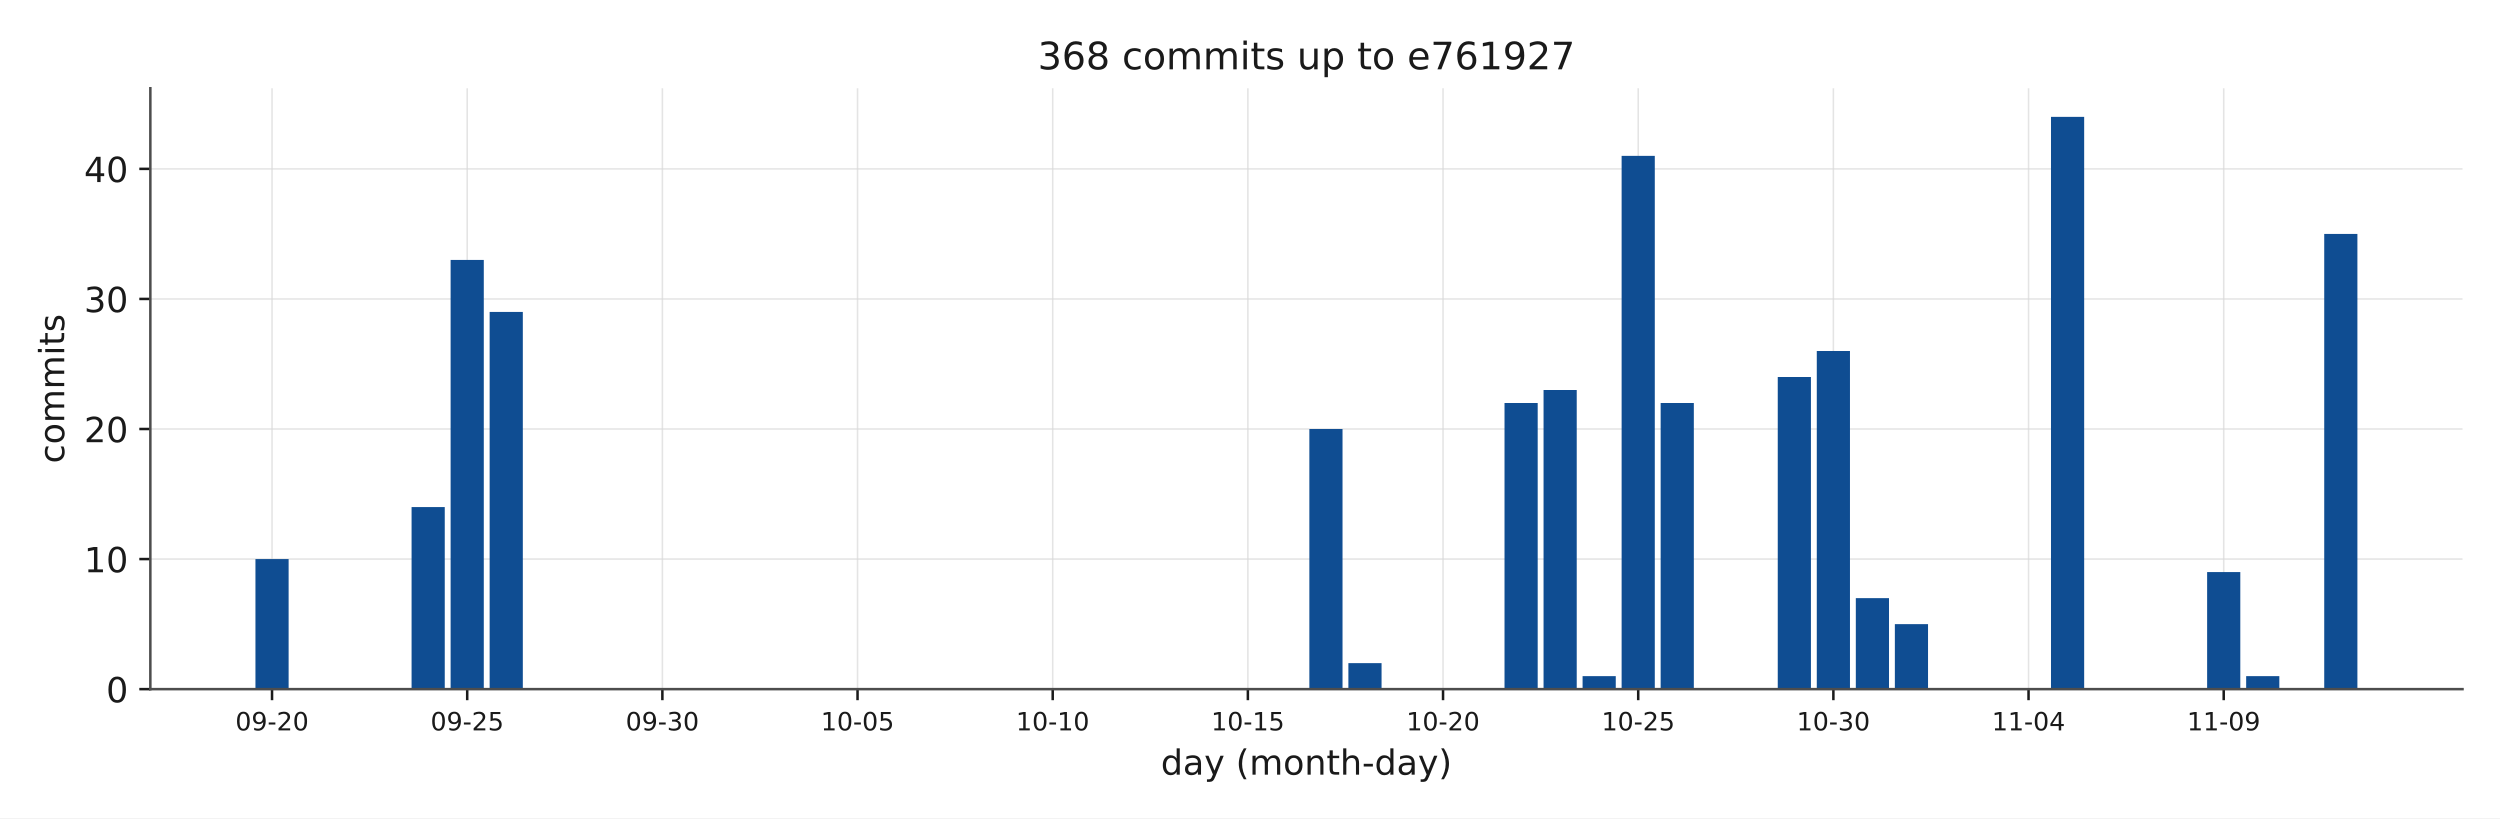
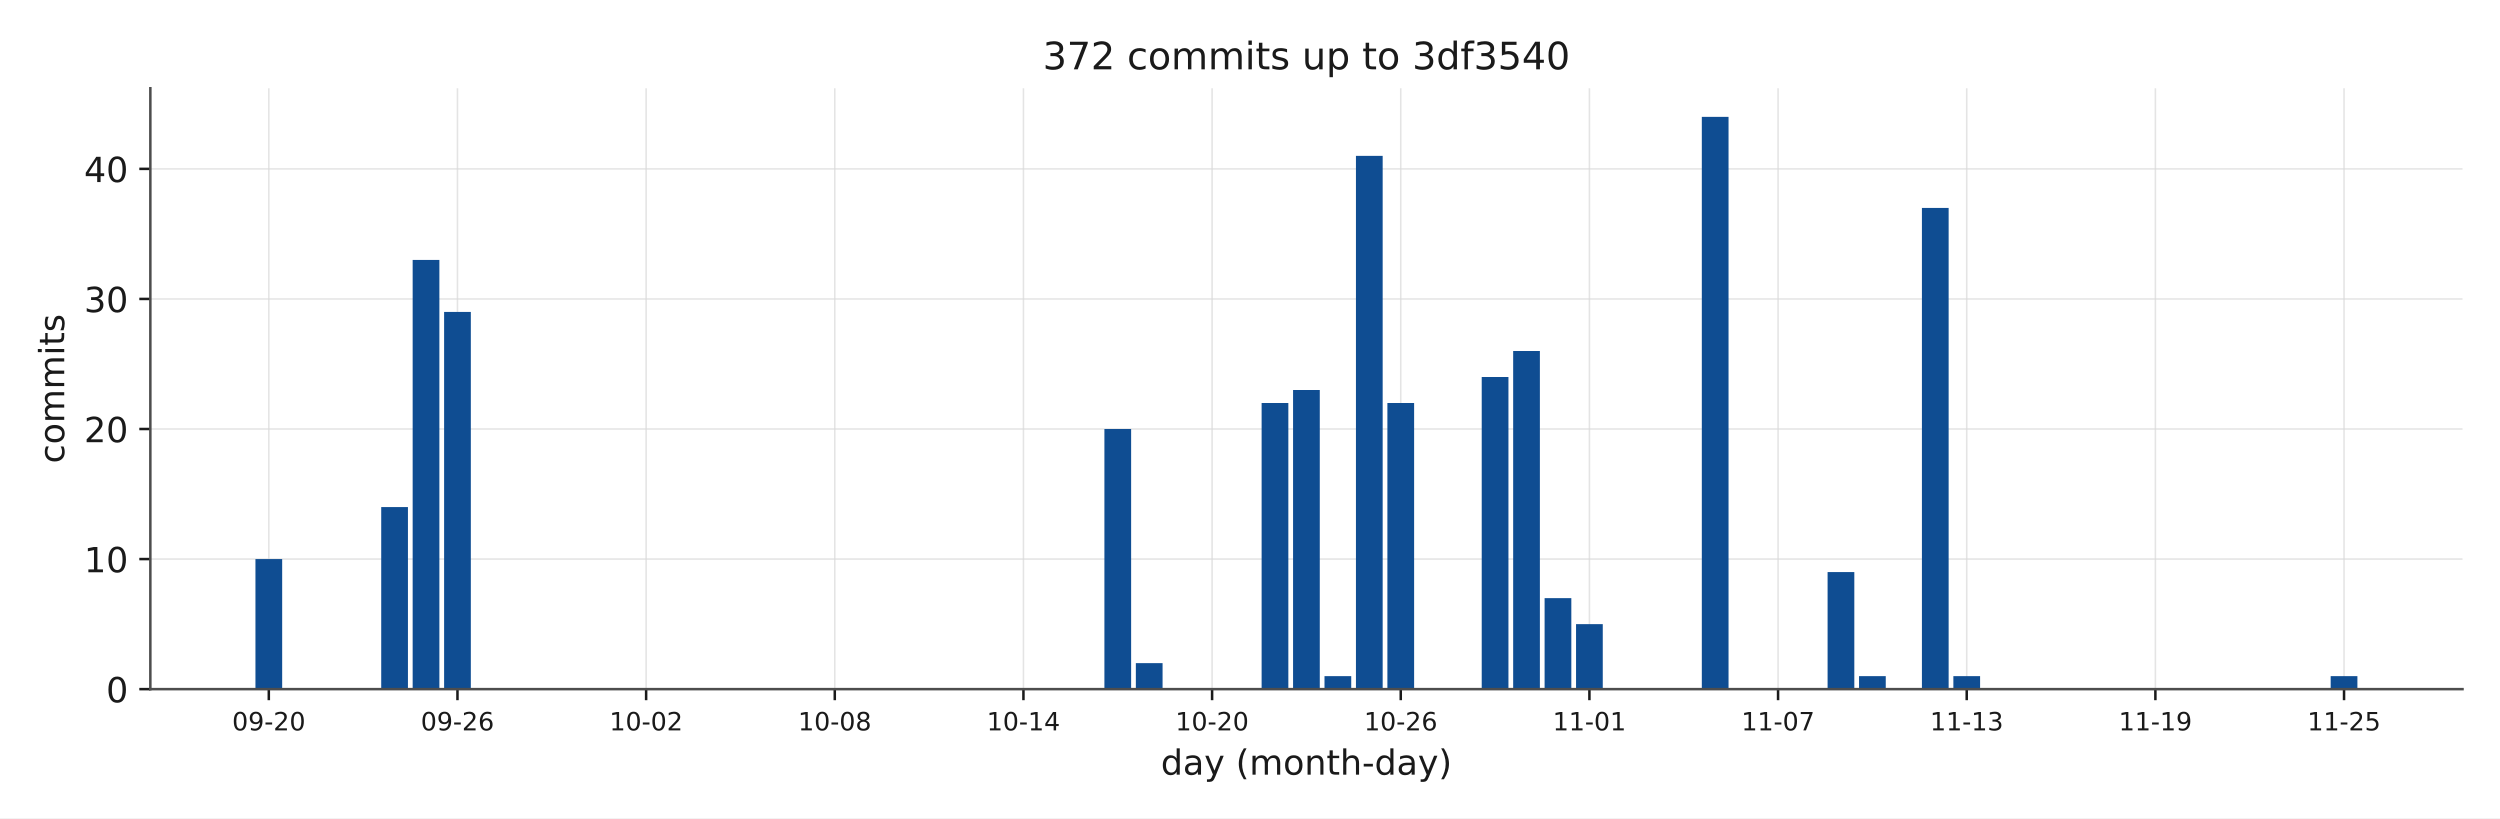
<svg xmlns="http://www.w3.org/2000/svg" xmlns:xlink="http://www.w3.org/1999/xlink" width="792pt" height="259.2pt" viewBox="0 0 792 259.2" version="1.1">
  <defs>
    <style type="text/css">*{stroke-linejoin: round; stroke-linecap: butt}</style>
  </defs>
  <g id="figure_1">
    <g id="patch_1">
      <path d="M 0 259.2  L 792 259.2  L 792 0  L 0 0  z " style="fill: #ffffff" />
    </g>
    <g id="axes_1">
      <g id="patch_2">
        <path d="M 47.63 218.32  L 780.12 218.32  L 780.12 27.96  L 47.63 27.96  z " style="fill: #ffffff" />
      </g>
      <g id="matplotlib.axis_1">
        <g id="xtick_1">
          <g id="line2d_1">
-             <path d="M 86.18 218.32  L 86.18 27.96  " clip-path="url(#p0a0dd25778)" style="fill: none; stroke: #d9d9d9; stroke-opacity: 0.7; stroke-width: 0.5; stroke-linecap: square" />
+             <path d="M 85.158 218.32  L 85.158 27.96  " clip-path="url(#p0a0dd25778)" style="fill: none; stroke: #d9d9d9; stroke-opacity: 0.7; stroke-width: 0.5; stroke-linecap: square" />
          </g>
          <g id="line2d_2">
            <defs>
              <path id="mf2028eacc1" d="M 0 0  L 0 3.5  " style="stroke: #1a1a1a; stroke-width: 0.8" />
            </defs>
            <g>
-               <use xlink:href="#mf2028eacc1" x="86.18" y="218.32" style="fill: #1a1a1a; stroke: #1a1a1a; stroke-width: 0.8" />
+               <use xlink:href="#mf2028eacc1" x="85.158" y="218.32" style="fill: #1a1a1a; stroke: #1a1a1a; stroke-width: 0.8" />
            </g>
          </g>
          <g id="text_1">
-             <text style="font-size: 8px; font-family: 'DejaVu Sans', 'Bitstream Vera Sans', 'Computer Modern Sans Serif', 'Lucida Grande', 'Verdana', 'Geneva', 'Lucid', 'Arial', 'Helvetica', 'Avant Garde', sans-serif; text-anchor: middle; fill: #1a1a1a" x="86.18" y="231.399" transform="rotate(-0 86.18048 231.3988)">09-20</text>
+             <text style="font-size: 8px; font-family: 'DejaVu Sans', 'Bitstream Vera Sans', 'Computer Modern Sans Serif', 'Lucida Grande', 'Verdana', 'Geneva', 'Lucid', 'Arial', 'Helvetica', 'Avant Garde', sans-serif; text-anchor: middle; fill: #1a1a1a" x="85.158" y="231.399" transform="rotate(-0 85.15847 231.3988)">09-20</text>
          </g>
        </g>
        <g id="xtick_2">
          <g id="line2d_3">
-             <path d="M 148.01 218.32  L 148.01 27.96  " clip-path="url(#p0a0dd25778)" style="fill: none; stroke: #d9d9d9; stroke-opacity: 0.7; stroke-width: 0.5; stroke-linecap: square" />
+             <path d="M 144.925 218.32  L 144.925 27.96  " clip-path="url(#p0a0dd25778)" style="fill: none; stroke: #d9d9d9; stroke-opacity: 0.7; stroke-width: 0.5; stroke-linecap: square" />
          </g>
          <g id="line2d_4">
            <g>
-               <use xlink:href="#mf2028eacc1" x="148.01" y="218.32" style="fill: #1a1a1a; stroke: #1a1a1a; stroke-width: 0.8" />
+               <use xlink:href="#mf2028eacc1" x="144.925" y="218.32" style="fill: #1a1a1a; stroke: #1a1a1a; stroke-width: 0.8" />
            </g>
          </g>
          <g id="text_2">
-             <text style="font-size: 8px; font-family: 'DejaVu Sans', 'Bitstream Vera Sans', 'Computer Modern Sans Serif', 'Lucida Grande', 'Verdana', 'Geneva', 'Lucid', 'Arial', 'Helvetica', 'Avant Garde', sans-serif; text-anchor: middle; fill: #1a1a1a" x="148.01" y="231.399" transform="rotate(-0 148.0096 231.3988)">09-25</text>
+             <text style="font-size: 8px; font-family: 'DejaVu Sans', 'Bitstream Vera Sans', 'Computer Modern Sans Serif', 'Lucida Grande', 'Verdana', 'Geneva', 'Lucid', 'Arial', 'Helvetica', 'Avant Garde', sans-serif; text-anchor: middle; fill: #1a1a1a" x="144.925" y="231.399" transform="rotate(-0 144.9251 231.3988)">09-26</text>
          </g>
        </g>
        <g id="xtick_3">
          <g id="line2d_5">
-             <path d="M 209.839 218.32  L 209.839 27.96  " clip-path="url(#p0a0dd25778)" style="fill: none; stroke: #d9d9d9; stroke-opacity: 0.7; stroke-width: 0.5; stroke-linecap: square" />
+             <path d="M 204.692 218.32  L 204.692 27.96  " clip-path="url(#p0a0dd25778)" style="fill: none; stroke: #d9d9d9; stroke-opacity: 0.7; stroke-width: 0.5; stroke-linecap: square" />
          </g>
          <g id="line2d_6">
            <g>
-               <use xlink:href="#mf2028eacc1" x="209.839" y="218.32" style="fill: #1a1a1a; stroke: #1a1a1a; stroke-width: 0.8" />
+               <use xlink:href="#mf2028eacc1" x="204.692" y="218.32" style="fill: #1a1a1a; stroke: #1a1a1a; stroke-width: 0.8" />
            </g>
          </g>
          <g id="text_3">
-             <text style="font-size: 8px; font-family: 'DejaVu Sans', 'Bitstream Vera Sans', 'Computer Modern Sans Serif', 'Lucida Grande', 'Verdana', 'Geneva', 'Lucid', 'Arial', 'Helvetica', 'Avant Garde', sans-serif; text-anchor: middle; fill: #1a1a1a" x="209.839" y="231.399" transform="rotate(-0 209.8388 231.3988)">09-30</text>
+             <text style="font-size: 8px; font-family: 'DejaVu Sans', 'Bitstream Vera Sans', 'Computer Modern Sans Serif', 'Lucida Grande', 'Verdana', 'Geneva', 'Lucid', 'Arial', 'Helvetica', 'Avant Garde', sans-serif; text-anchor: middle; fill: #1a1a1a" x="204.692" y="231.399" transform="rotate(-0 204.6918 231.3988)">10-02</text>
          </g>
        </g>
        <g id="xtick_4">
          <g id="line2d_7">
-             <path d="M 271.668 218.32  L 271.668 27.96  " clip-path="url(#p0a0dd25778)" style="fill: none; stroke: #d9d9d9; stroke-opacity: 0.7; stroke-width: 0.5; stroke-linecap: square" />
+             <path d="M 264.458 218.32  L 264.458 27.96  " clip-path="url(#p0a0dd25778)" style="fill: none; stroke: #d9d9d9; stroke-opacity: 0.7; stroke-width: 0.5; stroke-linecap: square" />
          </g>
          <g id="line2d_8">
            <g>
-               <use xlink:href="#mf2028eacc1" x="271.668" y="218.32" style="fill: #1a1a1a; stroke: #1a1a1a; stroke-width: 0.8" />
+               <use xlink:href="#mf2028eacc1" x="264.458" y="218.32" style="fill: #1a1a1a; stroke: #1a1a1a; stroke-width: 0.8" />
            </g>
          </g>
          <g id="text_4">
-             <text style="font-size: 8px; font-family: 'DejaVu Sans', 'Bitstream Vera Sans', 'Computer Modern Sans Serif', 'Lucida Grande', 'Verdana', 'Geneva', 'Lucid', 'Arial', 'Helvetica', 'Avant Garde', sans-serif; text-anchor: middle; fill: #1a1a1a" x="271.668" y="231.399" transform="rotate(-0 271.6679 231.3988)">10-05</text>
+             <text style="font-size: 8px; font-family: 'DejaVu Sans', 'Bitstream Vera Sans', 'Computer Modern Sans Serif', 'Lucida Grande', 'Verdana', 'Geneva', 'Lucid', 'Arial', 'Helvetica', 'Avant Garde', sans-serif; text-anchor: middle; fill: #1a1a1a" x="264.458" y="231.399" transform="rotate(-0 264.4584 231.3988)">10-08</text>
          </g>
        </g>
        <g id="xtick_5">
          <g id="line2d_9">
-             <path d="M 333.497 218.32  L 333.497 27.96  " clip-path="url(#p0a0dd25778)" style="fill: none; stroke: #d9d9d9; stroke-opacity: 0.7; stroke-width: 0.5; stroke-linecap: square" />
+             <path d="M 324.225 218.32  L 324.225 27.96  " clip-path="url(#p0a0dd25778)" style="fill: none; stroke: #d9d9d9; stroke-opacity: 0.7; stroke-width: 0.5; stroke-linecap: square" />
          </g>
          <g id="line2d_10">
            <g>
-               <use xlink:href="#mf2028eacc1" x="333.497" y="218.32" style="fill: #1a1a1a; stroke: #1a1a1a; stroke-width: 0.8" />
+               <use xlink:href="#mf2028eacc1" x="324.225" y="218.32" style="fill: #1a1a1a; stroke: #1a1a1a; stroke-width: 0.8" />
            </g>
          </g>
          <g id="text_5">
-             <text style="font-size: 8px; font-family: 'DejaVu Sans', 'Bitstream Vera Sans', 'Computer Modern Sans Serif', 'Lucida Grande', 'Verdana', 'Geneva', 'Lucid', 'Arial', 'Helvetica', 'Avant Garde', sans-serif; text-anchor: middle; fill: #1a1a1a" x="333.497" y="231.399" transform="rotate(-0 333.4971 231.3988)">10-10</text>
+             <text style="font-size: 8px; font-family: 'DejaVu Sans', 'Bitstream Vera Sans', 'Computer Modern Sans Serif', 'Lucida Grande', 'Verdana', 'Geneva', 'Lucid', 'Arial', 'Helvetica', 'Avant Garde', sans-serif; text-anchor: middle; fill: #1a1a1a" x="324.225" y="231.399" transform="rotate(-0 324.225 231.3988)">10-14</text>
          </g>
        </g>
        <g id="xtick_6">
          <g id="line2d_11">
-             <path d="M 395.326 218.32  L 395.326 27.96  " clip-path="url(#p0a0dd25778)" style="fill: none; stroke: #d9d9d9; stroke-opacity: 0.7; stroke-width: 0.5; stroke-linecap: square" />
+             <path d="M 383.992 218.32  L 383.992 27.96  " clip-path="url(#p0a0dd25778)" style="fill: none; stroke: #d9d9d9; stroke-opacity: 0.7; stroke-width: 0.5; stroke-linecap: square" />
          </g>
          <g id="line2d_12">
            <g>
-               <use xlink:href="#mf2028eacc1" x="395.326" y="218.32" style="fill: #1a1a1a; stroke: #1a1a1a; stroke-width: 0.8" />
+               <use xlink:href="#mf2028eacc1" x="383.992" y="218.32" style="fill: #1a1a1a; stroke: #1a1a1a; stroke-width: 0.8" />
            </g>
          </g>
          <g id="text_6">
-             <text style="font-size: 8px; font-family: 'DejaVu Sans', 'Bitstream Vera Sans', 'Computer Modern Sans Serif', 'Lucida Grande', 'Verdana', 'Geneva', 'Lucid', 'Arial', 'Helvetica', 'Avant Garde', sans-serif; text-anchor: middle; fill: #1a1a1a" x="395.326" y="231.399" transform="rotate(-0 395.3263 231.3988)">10-15</text>
+             <text style="font-size: 8px; font-family: 'DejaVu Sans', 'Bitstream Vera Sans', 'Computer Modern Sans Serif', 'Lucida Grande', 'Verdana', 'Geneva', 'Lucid', 'Arial', 'Helvetica', 'Avant Garde', sans-serif; text-anchor: middle; fill: #1a1a1a" x="383.992" y="231.399" transform="rotate(-0 383.9917 231.3988)">10-20</text>
          </g>
        </g>
        <g id="xtick_7">
          <g id="line2d_13">
-             <path d="M 457.155 218.32  L 457.155 27.96  " clip-path="url(#p0a0dd25778)" style="fill: none; stroke: #d9d9d9; stroke-opacity: 0.7; stroke-width: 0.5; stroke-linecap: square" />
+             <path d="M 443.758 218.32  L 443.758 27.96  " clip-path="url(#p0a0dd25778)" style="fill: none; stroke: #d9d9d9; stroke-opacity: 0.7; stroke-width: 0.5; stroke-linecap: square" />
          </g>
          <g id="line2d_14">
            <g>
-               <use xlink:href="#mf2028eacc1" x="457.155" y="218.32" style="fill: #1a1a1a; stroke: #1a1a1a; stroke-width: 0.8" />
+               <use xlink:href="#mf2028eacc1" x="443.758" y="218.32" style="fill: #1a1a1a; stroke: #1a1a1a; stroke-width: 0.8" />
            </g>
          </g>
          <g id="text_7">
-             <text style="font-size: 8px; font-family: 'DejaVu Sans', 'Bitstream Vera Sans', 'Computer Modern Sans Serif', 'Lucida Grande', 'Verdana', 'Geneva', 'Lucid', 'Arial', 'Helvetica', 'Avant Garde', sans-serif; text-anchor: middle; fill: #1a1a1a" x="457.155" y="231.399" transform="rotate(-0 457.1554 231.3988)">10-20</text>
+             <text style="font-size: 8px; font-family: 'DejaVu Sans', 'Bitstream Vera Sans', 'Computer Modern Sans Serif', 'Lucida Grande', 'Verdana', 'Geneva', 'Lucid', 'Arial', 'Helvetica', 'Avant Garde', sans-serif; text-anchor: middle; fill: #1a1a1a" x="443.758" y="231.399" transform="rotate(-0 443.7583 231.3988)">10-26</text>
          </g>
        </g>
        <g id="xtick_8">
          <g id="line2d_15">
-             <path d="M 518.985 218.32  L 518.985 27.96  " clip-path="url(#p0a0dd25778)" style="fill: none; stroke: #d9d9d9; stroke-opacity: 0.7; stroke-width: 0.5; stroke-linecap: square" />
+             <path d="M 503.525 218.32  L 503.525 27.96  " clip-path="url(#p0a0dd25778)" style="fill: none; stroke: #d9d9d9; stroke-opacity: 0.7; stroke-width: 0.5; stroke-linecap: square" />
          </g>
          <g id="line2d_16">
            <g>
-               <use xlink:href="#mf2028eacc1" x="518.985" y="218.32" style="fill: #1a1a1a; stroke: #1a1a1a; stroke-width: 0.8" />
+               <use xlink:href="#mf2028eacc1" x="503.525" y="218.32" style="fill: #1a1a1a; stroke: #1a1a1a; stroke-width: 0.8" />
            </g>
          </g>
          <g id="text_8">
-             <text style="font-size: 8px; font-family: 'DejaVu Sans', 'Bitstream Vera Sans', 'Computer Modern Sans Serif', 'Lucida Grande', 'Verdana', 'Geneva', 'Lucid', 'Arial', 'Helvetica', 'Avant Garde', sans-serif; text-anchor: middle; fill: #1a1a1a" x="518.985" y="231.399" transform="rotate(-0 518.9846 231.3988)">10-25</text>
+             <text style="font-size: 8px; font-family: 'DejaVu Sans', 'Bitstream Vera Sans', 'Computer Modern Sans Serif', 'Lucida Grande', 'Verdana', 'Geneva', 'Lucid', 'Arial', 'Helvetica', 'Avant Garde', sans-serif; text-anchor: middle; fill: #1a1a1a" x="503.525" y="231.399" transform="rotate(-0 503.525 231.3988)">11-01</text>
          </g>
        </g>
        <g id="xtick_9">
          <g id="line2d_17">
-             <path d="M 580.814 218.32  L 580.814 27.96  " clip-path="url(#p0a0dd25778)" style="fill: none; stroke: #d9d9d9; stroke-opacity: 0.7; stroke-width: 0.5; stroke-linecap: square" />
+             <path d="M 563.292 218.32  L 563.292 27.96  " clip-path="url(#p0a0dd25778)" style="fill: none; stroke: #d9d9d9; stroke-opacity: 0.7; stroke-width: 0.5; stroke-linecap: square" />
          </g>
          <g id="line2d_18">
            <g>
-               <use xlink:href="#mf2028eacc1" x="580.814" y="218.32" style="fill: #1a1a1a; stroke: #1a1a1a; stroke-width: 0.8" />
+               <use xlink:href="#mf2028eacc1" x="563.292" y="218.32" style="fill: #1a1a1a; stroke: #1a1a1a; stroke-width: 0.8" />
            </g>
          </g>
          <g id="text_9">
-             <text style="font-size: 8px; font-family: 'DejaVu Sans', 'Bitstream Vera Sans', 'Computer Modern Sans Serif', 'Lucida Grande', 'Verdana', 'Geneva', 'Lucid', 'Arial', 'Helvetica', 'Avant Garde', sans-serif; text-anchor: middle; fill: #1a1a1a" x="580.814" y="231.399" transform="rotate(-0 580.8137 231.3988)">10-30</text>
+             <text style="font-size: 8px; font-family: 'DejaVu Sans', 'Bitstream Vera Sans', 'Computer Modern Sans Serif', 'Lucida Grande', 'Verdana', 'Geneva', 'Lucid', 'Arial', 'Helvetica', 'Avant Garde', sans-serif; text-anchor: middle; fill: #1a1a1a" x="563.292" y="231.399" transform="rotate(-0 563.2916 231.3988)">11-07</text>
          </g>
        </g>
        <g id="xtick_10">
          <g id="line2d_19">
-             <path d="M 642.643 218.32  L 642.643 27.96  " clip-path="url(#p0a0dd25778)" style="fill: none; stroke: #d9d9d9; stroke-opacity: 0.7; stroke-width: 0.5; stroke-linecap: square" />
+             <path d="M 623.058 218.32  L 623.058 27.96  " clip-path="url(#p0a0dd25778)" style="fill: none; stroke: #d9d9d9; stroke-opacity: 0.7; stroke-width: 0.5; stroke-linecap: square" />
          </g>
          <g id="line2d_20">
            <g>
-               <use xlink:href="#mf2028eacc1" x="642.643" y="218.32" style="fill: #1a1a1a; stroke: #1a1a1a; stroke-width: 0.8" />
+               <use xlink:href="#mf2028eacc1" x="623.058" y="218.32" style="fill: #1a1a1a; stroke: #1a1a1a; stroke-width: 0.8" />
            </g>
          </g>
          <g id="text_10">
-             <text style="font-size: 8px; font-family: 'DejaVu Sans', 'Bitstream Vera Sans', 'Computer Modern Sans Serif', 'Lucida Grande', 'Verdana', 'Geneva', 'Lucid', 'Arial', 'Helvetica', 'Avant Garde', sans-serif; text-anchor: middle; fill: #1a1a1a" x="642.643" y="231.399" transform="rotate(-0 642.6429 231.3988)">11-04</text>
+             <text style="font-size: 8px; font-family: 'DejaVu Sans', 'Bitstream Vera Sans', 'Computer Modern Sans Serif', 'Lucida Grande', 'Verdana', 'Geneva', 'Lucid', 'Arial', 'Helvetica', 'Avant Garde', sans-serif; text-anchor: middle; fill: #1a1a1a" x="623.058" y="231.399" transform="rotate(-0 623.0582 231.3988)">11-13</text>
          </g>
        </g>
        <g id="xtick_11">
          <g id="line2d_21">
-             <path d="M 704.472 218.32  L 704.472 27.96  " clip-path="url(#p0a0dd25778)" style="fill: none; stroke: #d9d9d9; stroke-opacity: 0.7; stroke-width: 0.5; stroke-linecap: square" />
+             <path d="M 682.825 218.32  L 682.825 27.96  " clip-path="url(#p0a0dd25778)" style="fill: none; stroke: #d9d9d9; stroke-opacity: 0.7; stroke-width: 0.5; stroke-linecap: square" />
          </g>
          <g id="line2d_22">
            <g>
-               <use xlink:href="#mf2028eacc1" x="704.472" y="218.32" style="fill: #1a1a1a; stroke: #1a1a1a; stroke-width: 0.8" />
+               <use xlink:href="#mf2028eacc1" x="682.825" y="218.32" style="fill: #1a1a1a; stroke: #1a1a1a; stroke-width: 0.8" />
            </g>
          </g>
          <g id="text_11">
-             <text style="font-size: 8px; font-family: 'DejaVu Sans', 'Bitstream Vera Sans', 'Computer Modern Sans Serif', 'Lucida Grande', 'Verdana', 'Geneva', 'Lucid', 'Arial', 'Helvetica', 'Avant Garde', sans-serif; text-anchor: middle; fill: #1a1a1a" x="704.472" y="231.399" transform="rotate(-0 704.472 231.3988)">11-09</text>
-           </g>
-         </g>
-         <g id="text_12">
+             <text style="font-size: 8px; font-family: 'DejaVu Sans', 'Bitstream Vera Sans', 'Computer Modern Sans Serif', 'Lucida Grande', 'Verdana', 'Geneva', 'Lucid', 'Arial', 'Helvetica', 'Avant Garde', sans-serif; text-anchor: middle; fill: #1a1a1a" x="682.825" y="231.399" transform="rotate(-0 682.8249 231.3988)">11-19</text>
+           </g>
+         </g>
+         <g id="xtick_12">
+           <g id="line2d_23">
+             <path d="M 742.592 218.32  L 742.592 27.96  " clip-path="url(#p0a0dd25778)" style="fill: none; stroke: #d9d9d9; stroke-opacity: 0.7; stroke-width: 0.5; stroke-linecap: square" />
+           </g>
+           <g id="line2d_24">
+             <g>
+               <use xlink:href="#mf2028eacc1" x="742.592" y="218.32" style="fill: #1a1a1a; stroke: #1a1a1a; stroke-width: 0.8" />
+             </g>
+           </g>
+           <g id="text_12">
+             <text style="font-size: 8px; font-family: 'DejaVu Sans', 'Bitstream Vera Sans', 'Computer Modern Sans Serif', 'Lucida Grande', 'Verdana', 'Geneva', 'Lucid', 'Arial', 'Helvetica', 'Avant Garde', sans-serif; text-anchor: middle; fill: #1a1a1a" x="742.592" y="231.399" transform="rotate(-0 742.5915 231.3988)">11-25</text>
+           </g>
+         </g>
+         <g id="text_13">
          <text style="font-size: 11px; font-family: 'DejaVu Sans', 'Bitstream Vera Sans', 'Computer Modern Sans Serif', 'Lucida Grande', 'Verdana', 'Geneva', 'Lucid', 'Arial', 'Helvetica', 'Avant Garde', sans-serif; text-anchor: middle; fill: #1a1a1a" x="413.875" y="245.421" transform="rotate(-0 413.875 245.4208)">day (month-day)</text>
        </g>
      </g>
      <g id="matplotlib.axis_2">
        <g id="ytick_1">
-           <g id="line2d_23">
+           <g id="line2d_25">
            <path d="M 47.63 218.32  L 780.12 218.32  " clip-path="url(#p0a0dd25778)" style="fill: none; stroke: #d9d9d9; stroke-opacity: 0.7; stroke-width: 0.5; stroke-linecap: square" />
          </g>
-           <g id="line2d_24">
+           <g id="line2d_26">
            <defs>
              <path id="m0a385e31ae" d="M 0 0  L -3.5 0  " style="stroke: #1a1a1a; stroke-width: 0.8" />
            </defs>
            <g>
              <use xlink:href="#m0a385e31ae" x="47.63" y="218.32" style="fill: #1a1a1a; stroke: #1a1a1a; stroke-width: 0.8" />
            </g>
          </g>
-           <g id="text_13">
+           <g id="text_14">
            <text style="font-size: 11px; font-family: 'DejaVu Sans', 'Bitstream Vera Sans', 'Computer Modern Sans Serif', 'Lucida Grande', 'Verdana', 'Geneva', 'Lucid', 'Arial', 'Helvetica', 'Avant Garde', sans-serif; text-anchor: end; fill: #1a1a1a" x="40.63" y="222.499" transform="rotate(-0 40.63 222.4991)">0</text>
          </g>
        </g>
        <g id="ytick_2">
-           <g id="line2d_25">
+           <g id="line2d_27">
            <path d="M 47.63 177.117  L 780.12 177.117  " clip-path="url(#p0a0dd25778)" style="fill: none; stroke: #d9d9d9; stroke-opacity: 0.7; stroke-width: 0.5; stroke-linecap: square" />
          </g>
-           <g id="line2d_26">
+           <g id="line2d_28">
            <g>
              <use xlink:href="#m0a385e31ae" x="47.63" y="177.117" style="fill: #1a1a1a; stroke: #1a1a1a; stroke-width: 0.8" />
            </g>
          </g>
-           <g id="text_14">
+           <g id="text_15">
            <text style="font-size: 11px; font-family: 'DejaVu Sans', 'Bitstream Vera Sans', 'Computer Modern Sans Serif', 'Lucida Grande', 'Verdana', 'Geneva', 'Lucid', 'Arial', 'Helvetica', 'Avant Garde', sans-serif; text-anchor: end; fill: #1a1a1a" x="40.63" y="181.296" transform="rotate(-0 40.63 181.2957)">10</text>
          </g>
        </g>
        <g id="ytick_3">
-           <g id="line2d_27">
+           <g id="line2d_29">
            <path d="M 47.63 135.913  L 780.12 135.913  " clip-path="url(#p0a0dd25778)" style="fill: none; stroke: #d9d9d9; stroke-opacity: 0.7; stroke-width: 0.5; stroke-linecap: square" />
          </g>
-           <g id="line2d_28">
+           <g id="line2d_30">
            <g>
              <use xlink:href="#m0a385e31ae" x="47.63" y="135.913" style="fill: #1a1a1a; stroke: #1a1a1a; stroke-width: 0.8" />
            </g>
          </g>
-           <g id="text_15">
+           <g id="text_16">
            <text style="font-size: 11px; font-family: 'DejaVu Sans', 'Bitstream Vera Sans', 'Computer Modern Sans Serif', 'Lucida Grande', 'Verdana', 'Geneva', 'Lucid', 'Arial', 'Helvetica', 'Avant Garde', sans-serif; text-anchor: end; fill: #1a1a1a" x="40.63" y="140.092" transform="rotate(-0 40.63 140.0922)">20</text>
          </g>
        </g>
        <g id="ytick_4">
-           <g id="line2d_29">
+           <g id="line2d_31">
            <path d="M 47.63 94.71  L 780.12 94.71  " clip-path="url(#p0a0dd25778)" style="fill: none; stroke: #d9d9d9; stroke-opacity: 0.7; stroke-width: 0.5; stroke-linecap: square" />
          </g>
-           <g id="line2d_30">
+           <g id="line2d_32">
            <g>
              <use xlink:href="#m0a385e31ae" x="47.63" y="94.71" style="fill: #1a1a1a; stroke: #1a1a1a; stroke-width: 0.8" />
            </g>
          </g>
-           <g id="text_16">
+           <g id="text_17">
            <text style="font-size: 11px; font-family: 'DejaVu Sans', 'Bitstream Vera Sans', 'Computer Modern Sans Serif', 'Lucida Grande', 'Verdana', 'Geneva', 'Lucid', 'Arial', 'Helvetica', 'Avant Garde', sans-serif; text-anchor: end; fill: #1a1a1a" x="40.63" y="98.889" transform="rotate(-0 40.63 98.88875)">30</text>
          </g>
        </g>
        <g id="ytick_5">
-           <g id="line2d_31">
+           <g id="line2d_33">
            <path d="M 47.63 53.506  L 780.12 53.506  " clip-path="url(#p0a0dd25778)" style="fill: none; stroke: #d9d9d9; stroke-opacity: 0.7; stroke-width: 0.5; stroke-linecap: square" />
          </g>
-           <g id="line2d_32">
+           <g id="line2d_34">
            <g>
              <use xlink:href="#m0a385e31ae" x="47.63" y="53.506" style="fill: #1a1a1a; stroke: #1a1a1a; stroke-width: 0.8" />
            </g>
          </g>
-           <g id="text_17">
+           <g id="text_18">
            <text style="font-size: 11px; font-family: 'DejaVu Sans', 'Bitstream Vera Sans', 'Computer Modern Sans Serif', 'Lucida Grande', 'Verdana', 'Geneva', 'Lucid', 'Arial', 'Helvetica', 'Avant Garde', sans-serif; text-anchor: end; fill: #1a1a1a" x="40.63" y="57.685" transform="rotate(-0 40.63 57.68529)">40</text>
          </g>
        </g>
-         <g id="text_18">
+         <g id="text_19">
          <text style="font-size: 11px; font-family: 'DejaVu Sans', 'Bitstream Vera Sans', 'Computer Modern Sans Serif', 'Lucida Grande', 'Verdana', 'Geneva', 'Lucid', 'Arial', 'Helvetica', 'Avant Garde', sans-serif; text-anchor: middle; fill: #1a1a1a" x="20.345" y="123.14" transform="rotate(-90 20.34484 123.14)">commits</text>
        </g>
      </g>
      <g id="patch_3">
-         <path d="M 80.925 218.32  L 91.436 218.32  L 91.436 177.117  L 80.925 177.117  z " clip-path="url(#p0a0dd25778)" style="fill: #0f4d92" />
+         <path d="M 80.925 218.32  L 89.392 218.32  L 89.392 177.117  L 80.925 177.117  z " clip-path="url(#p0a0dd25778)" style="fill: #0f4d92" />
      </g>
      <g id="patch_4">
-         <path d="M 93.291 218.32  L 103.802 218.32  L 103.802 218.32  L 93.291 218.32  z " clip-path="url(#p0a0dd25778)" style="fill: #0f4d92" />
+         <path d="M 90.886 218.32  L 99.353 218.32  L 99.353 218.32  L 90.886 218.32  z " clip-path="url(#p0a0dd25778)" style="fill: #0f4d92" />
      </g>
      <g id="patch_5">
-         <path d="M 105.657 218.32  L 116.168 218.32  L 116.168 218.32  L 105.657 218.32  z " clip-path="url(#p0a0dd25778)" style="fill: #0f4d92" />
+         <path d="M 100.847 218.32  L 109.314 218.32  L 109.314 218.32  L 100.847 218.32  z " clip-path="url(#p0a0dd25778)" style="fill: #0f4d92" />
      </g>
      <g id="patch_6">
-         <path d="M 118.022 218.32  L 128.533 218.32  L 128.533 218.32  L 118.022 218.32  z " clip-path="url(#p0a0dd25778)" style="fill: #0f4d92" />
+         <path d="M 110.808 218.32  L 119.275 218.32  L 119.275 218.32  L 110.808 218.32  z " clip-path="url(#p0a0dd25778)" style="fill: #0f4d92" />
      </g>
      <g id="patch_7">
-         <path d="M 130.388 218.32  L 140.899 218.32  L 140.899 160.635  L 130.388 160.635  z " clip-path="url(#p0a0dd25778)" style="fill: #0f4d92" />
+         <path d="M 120.769 218.32  L 129.236 218.32  L 129.236 160.635  L 120.769 160.635  z " clip-path="url(#p0a0dd25778)" style="fill: #0f4d92" />
      </g>
      <g id="patch_8">
-         <path d="M 142.754 218.32  L 153.265 218.32  L 153.265 82.349  L 142.754 82.349  z " clip-path="url(#p0a0dd25778)" style="fill: #0f4d92" />
+         <path d="M 130.731 218.32  L 139.197 218.32  L 139.197 82.349  L 130.731 82.349  z " clip-path="url(#p0a0dd25778)" style="fill: #0f4d92" />
      </g>
      <g id="patch_9">
-         <path d="M 155.12 218.32  L 165.631 218.32  L 165.631 98.83  L 155.12 98.83  z " clip-path="url(#p0a0dd25778)" style="fill: #0f4d92" />
+         <path d="M 140.692 218.32  L 149.159 218.32  L 149.159 98.83  L 140.692 98.83  z " clip-path="url(#p0a0dd25778)" style="fill: #0f4d92" />
      </g>
      <g id="patch_10">
-         <path d="M 167.486 218.32  L 177.997 218.32  L 177.997 218.32  L 167.486 218.32  z " clip-path="url(#p0a0dd25778)" style="fill: #0f4d92" />
+         <path d="M 150.653 218.32  L 159.12 218.32  L 159.12 218.32  L 150.653 218.32  z " clip-path="url(#p0a0dd25778)" style="fill: #0f4d92" />
      </g>
      <g id="patch_11">
-         <path d="M 179.852 218.32  L 190.363 218.32  L 190.363 218.32  L 179.852 218.32  z " clip-path="url(#p0a0dd25778)" style="fill: #0f4d92" />
+         <path d="M 160.614 218.32  L 169.081 218.32  L 169.081 218.32  L 160.614 218.32  z " clip-path="url(#p0a0dd25778)" style="fill: #0f4d92" />
      </g>
      <g id="patch_12">
-         <path d="M 192.217 218.32  L 202.728 218.32  L 202.728 218.32  L 192.217 218.32  z " clip-path="url(#p0a0dd25778)" style="fill: #0f4d92" />
+         <path d="M 170.575 218.32  L 179.042 218.32  L 179.042 218.32  L 170.575 218.32  z " clip-path="url(#p0a0dd25778)" style="fill: #0f4d92" />
      </g>
      <g id="patch_13">
-         <path d="M 204.583 218.32  L 215.094 218.32  L 215.094 218.32  L 204.583 218.32  z " clip-path="url(#p0a0dd25778)" style="fill: #0f4d92" />
+         <path d="M 180.536 218.32  L 189.003 218.32  L 189.003 218.32  L 180.536 218.32  z " clip-path="url(#p0a0dd25778)" style="fill: #0f4d92" />
      </g>
      <g id="patch_14">
-         <path d="M 216.949 218.32  L 227.46 218.32  L 227.46 218.32  L 216.949 218.32  z " clip-path="url(#p0a0dd25778)" style="fill: #0f4d92" />
+         <path d="M 190.497 218.32  L 198.964 218.32  L 198.964 218.32  L 190.497 218.32  z " clip-path="url(#p0a0dd25778)" style="fill: #0f4d92" />
      </g>
      <g id="patch_15">
-         <path d="M 229.315 218.32  L 239.826 218.32  L 239.826 218.32  L 229.315 218.32  z " clip-path="url(#p0a0dd25778)" style="fill: #0f4d92" />
+         <path d="M 200.458 218.32  L 208.925 218.32  L 208.925 218.32  L 200.458 218.32  z " clip-path="url(#p0a0dd25778)" style="fill: #0f4d92" />
      </g>
      <g id="patch_16">
-         <path d="M 241.681 218.32  L 252.192 218.32  L 252.192 218.32  L 241.681 218.32  z " clip-path="url(#p0a0dd25778)" style="fill: #0f4d92" />
+         <path d="M 210.419 218.32  L 218.886 218.32  L 218.886 218.32  L 210.419 218.32  z " clip-path="url(#p0a0dd25778)" style="fill: #0f4d92" />
      </g>
      <g id="patch_17">
-         <path d="M 254.047 218.32  L 264.558 218.32  L 264.558 218.32  L 254.047 218.32  z " clip-path="url(#p0a0dd25778)" style="fill: #0f4d92" />
+         <path d="M 220.38 218.32  L 228.847 218.32  L 228.847 218.32  L 220.38 218.32  z " clip-path="url(#p0a0dd25778)" style="fill: #0f4d92" />
      </g>
      <g id="patch_18">
-         <path d="M 266.412 218.32  L 276.923 218.32  L 276.923 218.32  L 266.412 218.32  z " clip-path="url(#p0a0dd25778)" style="fill: #0f4d92" />
+         <path d="M 230.342 218.32  L 238.809 218.32  L 238.809 218.32  L 230.342 218.32  z " clip-path="url(#p0a0dd25778)" style="fill: #0f4d92" />
      </g>
      <g id="patch_19">
-         <path d="M 278.778 218.32  L 289.289 218.32  L 289.289 218.32  L 278.778 218.32  z " clip-path="url(#p0a0dd25778)" style="fill: #0f4d92" />
+         <path d="M 240.303 218.32  L 248.77 218.32  L 248.77 218.32  L 240.303 218.32  z " clip-path="url(#p0a0dd25778)" style="fill: #0f4d92" />
      </g>
      <g id="patch_20">
-         <path d="M 291.144 218.32  L 301.655 218.32  L 301.655 218.32  L 291.144 218.32  z " clip-path="url(#p0a0dd25778)" style="fill: #0f4d92" />
+         <path d="M 250.264 218.32  L 258.731 218.32  L 258.731 218.32  L 250.264 218.32  z " clip-path="url(#p0a0dd25778)" style="fill: #0f4d92" />
      </g>
      <g id="patch_21">
-         <path d="M 303.51 218.32  L 314.021 218.32  L 314.021 218.32  L 303.51 218.32  z " clip-path="url(#p0a0dd25778)" style="fill: #0f4d92" />
+         <path d="M 260.225 218.32  L 268.692 218.32  L 268.692 218.32  L 260.225 218.32  z " clip-path="url(#p0a0dd25778)" style="fill: #0f4d92" />
      </g>
      <g id="patch_22">
-         <path d="M 315.876 218.32  L 326.387 218.32  L 326.387 218.32  L 315.876 218.32  z " clip-path="url(#p0a0dd25778)" style="fill: #0f4d92" />
+         <path d="M 270.186 218.32  L 278.653 218.32  L 278.653 218.32  L 270.186 218.32  z " clip-path="url(#p0a0dd25778)" style="fill: #0f4d92" />
      </g>
      <g id="patch_23">
-         <path d="M 328.242 218.32  L 338.753 218.32  L 338.753 218.32  L 328.242 218.32  z " clip-path="url(#p0a0dd25778)" style="fill: #0f4d92" />
+         <path d="M 280.147 218.32  L 288.614 218.32  L 288.614 218.32  L 280.147 218.32  z " clip-path="url(#p0a0dd25778)" style="fill: #0f4d92" />
      </g>
      <g id="patch_24">
-         <path d="M 340.607 218.32  L 351.118 218.32  L 351.118 218.32  L 340.607 218.32  z " clip-path="url(#p0a0dd25778)" style="fill: #0f4d92" />
+         <path d="M 290.108 218.32  L 298.575 218.32  L 298.575 218.32  L 290.108 218.32  z " clip-path="url(#p0a0dd25778)" style="fill: #0f4d92" />
      </g>
      <g id="patch_25">
-         <path d="M 352.973 218.32  L 363.484 218.32  L 363.484 218.32  L 352.973 218.32  z " clip-path="url(#p0a0dd25778)" style="fill: #0f4d92" />
+         <path d="M 300.069 218.32  L 308.536 218.32  L 308.536 218.32  L 300.069 218.32  z " clip-path="url(#p0a0dd25778)" style="fill: #0f4d92" />
      </g>
      <g id="patch_26">
-         <path d="M 365.339 218.32  L 375.85 218.32  L 375.85 218.32  L 365.339 218.32  z " clip-path="url(#p0a0dd25778)" style="fill: #0f4d92" />
+         <path d="M 310.03 218.32  L 318.497 218.32  L 318.497 218.32  L 310.03 218.32  z " clip-path="url(#p0a0dd25778)" style="fill: #0f4d92" />
      </g>
      <g id="patch_27">
-         <path d="M 377.705 218.32  L 388.216 218.32  L 388.216 218.32  L 377.705 218.32  z " clip-path="url(#p0a0dd25778)" style="fill: #0f4d92" />
+         <path d="M 319.992 218.32  L 328.459 218.32  L 328.459 218.32  L 319.992 218.32  z " clip-path="url(#p0a0dd25778)" style="fill: #0f4d92" />
      </g>
      <g id="patch_28">
-         <path d="M 390.071 218.32  L 400.582 218.32  L 400.582 218.32  L 390.071 218.32  z " clip-path="url(#p0a0dd25778)" style="fill: #0f4d92" />
+         <path d="M 329.953 218.32  L 338.42 218.32  L 338.42 218.32  L 329.953 218.32  z " clip-path="url(#p0a0dd25778)" style="fill: #0f4d92" />
      </g>
      <g id="patch_29">
-         <path d="M 402.437 218.32  L 412.948 218.32  L 412.948 218.32  L 402.437 218.32  z " clip-path="url(#p0a0dd25778)" style="fill: #0f4d92" />
+         <path d="M 339.914 218.32  L 348.381 218.32  L 348.381 218.32  L 339.914 218.32  z " clip-path="url(#p0a0dd25778)" style="fill: #0f4d92" />
      </g>
      <g id="patch_30">
-         <path d="M 414.802 218.32  L 425.313 218.32  L 425.313 135.913  L 414.802 135.913  z " clip-path="url(#p0a0dd25778)" style="fill: #0f4d92" />
+         <path d="M 349.875 218.32  L 358.342 218.32  L 358.342 135.913  L 349.875 135.913  z " clip-path="url(#p0a0dd25778)" style="fill: #0f4d92" />
      </g>
      <g id="patch_31">
-         <path d="M 427.168 218.32  L 437.679 218.32  L 437.679 210.079  L 427.168 210.079  z " clip-path="url(#p0a0dd25778)" style="fill: #0f4d92" />
+         <path d="M 359.836 218.32  L 368.303 218.32  L 368.303 210.079  L 359.836 210.079  z " clip-path="url(#p0a0dd25778)" style="fill: #0f4d92" />
      </g>
      <g id="patch_32">
-         <path d="M 439.534 218.32  L 450.045 218.32  L 450.045 218.32  L 439.534 218.32  z " clip-path="url(#p0a0dd25778)" style="fill: #0f4d92" />
+         <path d="M 369.797 218.32  L 378.264 218.32  L 378.264 218.32  L 369.797 218.32  z " clip-path="url(#p0a0dd25778)" style="fill: #0f4d92" />
      </g>
      <g id="patch_33">
-         <path d="M 451.9 218.32  L 462.411 218.32  L 462.411 218.32  L 451.9 218.32  z " clip-path="url(#p0a0dd25778)" style="fill: #0f4d92" />
+         <path d="M 379.758 218.32  L 388.225 218.32  L 388.225 218.32  L 379.758 218.32  z " clip-path="url(#p0a0dd25778)" style="fill: #0f4d92" />
      </g>
      <g id="patch_34">
-         <path d="M 464.266 218.32  L 474.777 218.32  L 474.777 218.32  L 464.266 218.32  z " clip-path="url(#p0a0dd25778)" style="fill: #0f4d92" />
+         <path d="M 389.719 218.32  L 398.186 218.32  L 398.186 218.32  L 389.719 218.32  z " clip-path="url(#p0a0dd25778)" style="fill: #0f4d92" />
      </g>
      <g id="patch_35">
-         <path d="M 476.632 218.32  L 487.143 218.32  L 487.143 127.672  L 476.632 127.672  z " clip-path="url(#p0a0dd25778)" style="fill: #0f4d92" />
+         <path d="M 399.68 218.32  L 408.147 218.32  L 408.147 127.672  L 399.68 127.672  z " clip-path="url(#p0a0dd25778)" style="fill: #0f4d92" />
      </g>
      <g id="patch_36">
-         <path d="M 488.997 218.32  L 499.508 218.32  L 499.508 123.552  L 488.997 123.552  z " clip-path="url(#p0a0dd25778)" style="fill: #0f4d92" />
+         <path d="M 409.642 218.32  L 418.108 218.32  L 418.108 123.552  L 409.642 123.552  z " clip-path="url(#p0a0dd25778)" style="fill: #0f4d92" />
      </g>
      <g id="patch_37">
-         <path d="M 501.363 218.32  L 511.874 218.32  L 511.874 214.2  L 501.363 214.2  z " clip-path="url(#p0a0dd25778)" style="fill: #0f4d92" />
+         <path d="M 419.603 218.32  L 428.07 218.32  L 428.07 214.2  L 419.603 214.2  z " clip-path="url(#p0a0dd25778)" style="fill: #0f4d92" />
      </g>
      <g id="patch_38">
-         <path d="M 513.729 218.32  L 524.24 218.32  L 524.24 49.386  L 513.729 49.386  z " clip-path="url(#p0a0dd25778)" style="fill: #0f4d92" />
+         <path d="M 429.564 218.32  L 438.031 218.32  L 438.031 49.386  L 429.564 49.386  z " clip-path="url(#p0a0dd25778)" style="fill: #0f4d92" />
      </g>
      <g id="patch_39">
-         <path d="M 526.095 218.32  L 536.606 218.32  L 536.606 127.672  L 526.095 127.672  z " clip-path="url(#p0a0dd25778)" style="fill: #0f4d92" />
+         <path d="M 439.525 218.32  L 447.992 218.32  L 447.992 127.672  L 439.525 127.672  z " clip-path="url(#p0a0dd25778)" style="fill: #0f4d92" />
      </g>
      <g id="patch_40">
-         <path d="M 538.461 218.32  L 548.972 218.32  L 548.972 218.32  L 538.461 218.32  z " clip-path="url(#p0a0dd25778)" style="fill: #0f4d92" />
+         <path d="M 449.486 218.32  L 457.953 218.32  L 457.953 218.32  L 449.486 218.32  z " clip-path="url(#p0a0dd25778)" style="fill: #0f4d92" />
      </g>
      <g id="patch_41">
-         <path d="M 550.827 218.32  L 561.338 218.32  L 561.338 218.32  L 550.827 218.32  z " clip-path="url(#p0a0dd25778)" style="fill: #0f4d92" />
+         <path d="M 459.447 218.32  L 467.914 218.32  L 467.914 218.32  L 459.447 218.32  z " clip-path="url(#p0a0dd25778)" style="fill: #0f4d92" />
      </g>
      <g id="patch_42">
-         <path d="M 563.192 218.32  L 573.703 218.32  L 573.703 119.432  L 563.192 119.432  z " clip-path="url(#p0a0dd25778)" style="fill: #0f4d92" />
+         <path d="M 469.408 218.32  L 477.875 218.32  L 477.875 119.432  L 469.408 119.432  z " clip-path="url(#p0a0dd25778)" style="fill: #0f4d92" />
      </g>
      <g id="patch_43">
-         <path d="M 575.558 218.32  L 586.069 218.32  L 586.069 111.191  L 575.558 111.191  z " clip-path="url(#p0a0dd25778)" style="fill: #0f4d92" />
+         <path d="M 479.369 218.32  L 487.836 218.32  L 487.836 111.191  L 479.369 111.191  z " clip-path="url(#p0a0dd25778)" style="fill: #0f4d92" />
      </g>
      <g id="patch_44">
-         <path d="M 587.924 218.32  L 598.435 218.32  L 598.435 189.478  L 587.924 189.478  z " clip-path="url(#p0a0dd25778)" style="fill: #0f4d92" />
+         <path d="M 489.33 218.32  L 497.797 218.32  L 497.797 189.478  L 489.33 189.478  z " clip-path="url(#p0a0dd25778)" style="fill: #0f4d92" />
      </g>
      <g id="patch_45">
-         <path d="M 600.29 218.32  L 610.801 218.32  L 610.801 197.718  L 600.29 197.718  z " clip-path="url(#p0a0dd25778)" style="fill: #0f4d92" />
+         <path d="M 499.291 218.32  L 507.758 218.32  L 507.758 197.718  L 499.291 197.718  z " clip-path="url(#p0a0dd25778)" style="fill: #0f4d92" />
      </g>
      <g id="patch_46">
-         <path d="M 612.656 218.32  L 623.167 218.32  L 623.167 218.32  L 612.656 218.32  z " clip-path="url(#p0a0dd25778)" style="fill: #0f4d92" />
+         <path d="M 509.253 218.32  L 517.72 218.32  L 517.72 218.32  L 509.253 218.32  z " clip-path="url(#p0a0dd25778)" style="fill: #0f4d92" />
      </g>
      <g id="patch_47">
-         <path d="M 625.022 218.32  L 635.533 218.32  L 635.533 218.32  L 625.022 218.32  z " clip-path="url(#p0a0dd25778)" style="fill: #0f4d92" />
+         <path d="M 519.214 218.32  L 527.681 218.32  L 527.681 218.32  L 519.214 218.32  z " clip-path="url(#p0a0dd25778)" style="fill: #0f4d92" />
      </g>
      <g id="patch_48">
-         <path d="M 637.387 218.32  L 647.898 218.32  L 647.898 218.32  L 637.387 218.32  z " clip-path="url(#p0a0dd25778)" style="fill: #0f4d92" />
+         <path d="M 529.175 218.32  L 537.642 218.32  L 537.642 218.32  L 529.175 218.32  z " clip-path="url(#p0a0dd25778)" style="fill: #0f4d92" />
      </g>
      <g id="patch_49">
-         <path d="M 649.753 218.32  L 660.264 218.32  L 660.264 37.025  L 649.753 37.025  z " clip-path="url(#p0a0dd25778)" style="fill: #0f4d92" />
+         <path d="M 539.136 218.32  L 547.603 218.32  L 547.603 37.025  L 539.136 37.025  z " clip-path="url(#p0a0dd25778)" style="fill: #0f4d92" />
      </g>
      <g id="patch_50">
-         <path d="M 662.119 218.32  L 672.63 218.32  L 672.63 218.32  L 662.119 218.32  z " clip-path="url(#p0a0dd25778)" style="fill: #0f4d92" />
+         <path d="M 549.097 218.32  L 557.564 218.32  L 557.564 218.32  L 549.097 218.32  z " clip-path="url(#p0a0dd25778)" style="fill: #0f4d92" />
      </g>
      <g id="patch_51">
-         <path d="M 674.485 218.32  L 684.996 218.32  L 684.996 218.32  L 674.485 218.32  z " clip-path="url(#p0a0dd25778)" style="fill: #0f4d92" />
+         <path d="M 559.058 218.32  L 567.525 218.32  L 567.525 218.32  L 559.058 218.32  z " clip-path="url(#p0a0dd25778)" style="fill: #0f4d92" />
      </g>
      <g id="patch_52">
-         <path d="M 686.851 218.32  L 697.362 218.32  L 697.362 218.32  L 686.851 218.32  z " clip-path="url(#p0a0dd25778)" style="fill: #0f4d92" />
+         <path d="M 569.019 218.32  L 577.486 218.32  L 577.486 218.32  L 569.019 218.32  z " clip-path="url(#p0a0dd25778)" style="fill: #0f4d92" />
      </g>
      <g id="patch_53">
-         <path d="M 699.217 218.32  L 709.728 218.32  L 709.728 181.237  L 699.217 181.237  z " clip-path="url(#p0a0dd25778)" style="fill: #0f4d92" />
+         <path d="M 578.98 218.32  L 587.447 218.32  L 587.447 181.237  L 578.98 181.237  z " clip-path="url(#p0a0dd25778)" style="fill: #0f4d92" />
      </g>
      <g id="patch_54">
-         <path d="M 711.582 218.32  L 722.093 218.32  L 722.093 214.2  L 711.582 214.2  z " clip-path="url(#p0a0dd25778)" style="fill: #0f4d92" />
+         <path d="M 588.941 218.32  L 597.408 218.32  L 597.408 214.2  L 588.941 214.2  z " clip-path="url(#p0a0dd25778)" style="fill: #0f4d92" />
      </g>
      <g id="patch_55">
-         <path d="M 723.948 218.32  L 734.459 218.32  L 734.459 218.32  L 723.948 218.32  z " clip-path="url(#p0a0dd25778)" style="fill: #0f4d92" />
+         <path d="M 598.903 218.32  L 607.37 218.32  L 607.37 218.32  L 598.903 218.32  z " clip-path="url(#p0a0dd25778)" style="fill: #0f4d92" />
      </g>
      <g id="patch_56">
-         <path d="M 736.314 218.32  L 746.825 218.32  L 746.825 74.108  L 736.314 74.108  z " clip-path="url(#p0a0dd25778)" style="fill: #0f4d92" />
+         <path d="M 608.864 218.32  L 617.331 218.32  L 617.331 65.867  L 608.864 65.867  z " clip-path="url(#p0a0dd25778)" style="fill: #0f4d92" />
      </g>
      <g id="patch_57">
+         <path d="M 618.825 218.32  L 627.292 218.32  L 627.292 214.2  L 618.825 214.2  z " clip-path="url(#p0a0dd25778)" style="fill: #0f4d92" />
+       </g>
+       <g id="patch_58">
+         <path d="M 628.786 218.32  L 637.253 218.32  L 637.253 218.32  L 628.786 218.32  z " clip-path="url(#p0a0dd25778)" style="fill: #0f4d92" />
+       </g>
+       <g id="patch_59">
+         <path d="M 638.747 218.32  L 647.214 218.32  L 647.214 218.32  L 638.747 218.32  z " clip-path="url(#p0a0dd25778)" style="fill: #0f4d92" />
+       </g>
+       <g id="patch_60">
+         <path d="M 648.708 218.32  L 657.175 218.32  L 657.175 218.32  L 648.708 218.32  z " clip-path="url(#p0a0dd25778)" style="fill: #0f4d92" />
+       </g>
+       <g id="patch_61">
+         <path d="M 658.669 218.32  L 667.136 218.32  L 667.136 218.32  L 658.669 218.32  z " clip-path="url(#p0a0dd25778)" style="fill: #0f4d92" />
+       </g>
+       <g id="patch_62">
+         <path d="M 668.63 218.32  L 677.097 218.32  L 677.097 218.32  L 668.63 218.32  z " clip-path="url(#p0a0dd25778)" style="fill: #0f4d92" />
+       </g>
+       <g id="patch_63">
+         <path d="M 678.591 218.32  L 687.058 218.32  L 687.058 218.32  L 678.591 218.32  z " clip-path="url(#p0a0dd25778)" style="fill: #0f4d92" />
+       </g>
+       <g id="patch_64">
+         <path d="M 688.553 218.32  L 697.019 218.32  L 697.019 218.32  L 688.553 218.32  z " clip-path="url(#p0a0dd25778)" style="fill: #0f4d92" />
+       </g>
+       <g id="patch_65">
+         <path d="M 698.514 218.32  L 706.981 218.32  L 706.981 218.32  L 698.514 218.32  z " clip-path="url(#p0a0dd25778)" style="fill: #0f4d92" />
+       </g>
+       <g id="patch_66">
+         <path d="M 708.475 218.32  L 716.942 218.32  L 716.942 218.32  L 708.475 218.32  z " clip-path="url(#p0a0dd25778)" style="fill: #0f4d92" />
+       </g>
+       <g id="patch_67">
+         <path d="M 718.436 218.32  L 726.903 218.32  L 726.903 218.32  L 718.436 218.32  z " clip-path="url(#p0a0dd25778)" style="fill: #0f4d92" />
+       </g>
+       <g id="patch_68">
+         <path d="M 728.397 218.32  L 736.864 218.32  L 736.864 218.32  L 728.397 218.32  z " clip-path="url(#p0a0dd25778)" style="fill: #0f4d92" />
+       </g>
+       <g id="patch_69">
+         <path d="M 738.358 218.32  L 746.825 218.32  L 746.825 214.2  L 738.358 214.2  z " clip-path="url(#p0a0dd25778)" style="fill: #0f4d92" />
+       </g>
+       <g id="patch_70">
        <path d="M 47.63 218.32  L 47.63 27.96  " style="fill: none; stroke: #4d4d4d; stroke-width: 0.8; stroke-linejoin: miter; stroke-linecap: square" />
      </g>
-       <g id="patch_58">
+       <g id="patch_71">
        <path d="M 47.63 218.32  L 780.12 218.32  " style="fill: none; stroke: #4d4d4d; stroke-width: 0.8; stroke-linejoin: miter; stroke-linecap: square" />
      </g>
-       <g id="text_19">
-         <text style="font-size: 12px; font-family: 'DejaVu Sans', 'Bitstream Vera Sans', 'Computer Modern Sans Serif', 'Lucida Grande', 'Verdana', 'Geneva', 'Lucid', 'Arial', 'Helvetica', 'Avant Garde', sans-serif; text-anchor: middle; fill: #1a1a1a" x="413.875" y="21.96" transform="rotate(-0 413.875 21.96)">368 commits up to e761927</text>
+       <g id="text_20">
+         <text style="font-size: 12px; font-family: 'DejaVu Sans', 'Bitstream Vera Sans', 'Computer Modern Sans Serif', 'Lucida Grande', 'Verdana', 'Geneva', 'Lucid', 'Arial', 'Helvetica', 'Avant Garde', sans-serif; text-anchor: middle; fill: #1a1a1a" x="413.875" y="21.96" transform="rotate(-0 413.875 21.96)">372 commits up to 3df3540</text>
      </g>
    </g>
  </g>
  <defs>
    <clipPath id="p0a0dd25778">
      <rect x="47.63" y="27.96" width="732.49" height="190.36" />
    </clipPath>
  </defs>
</svg>
